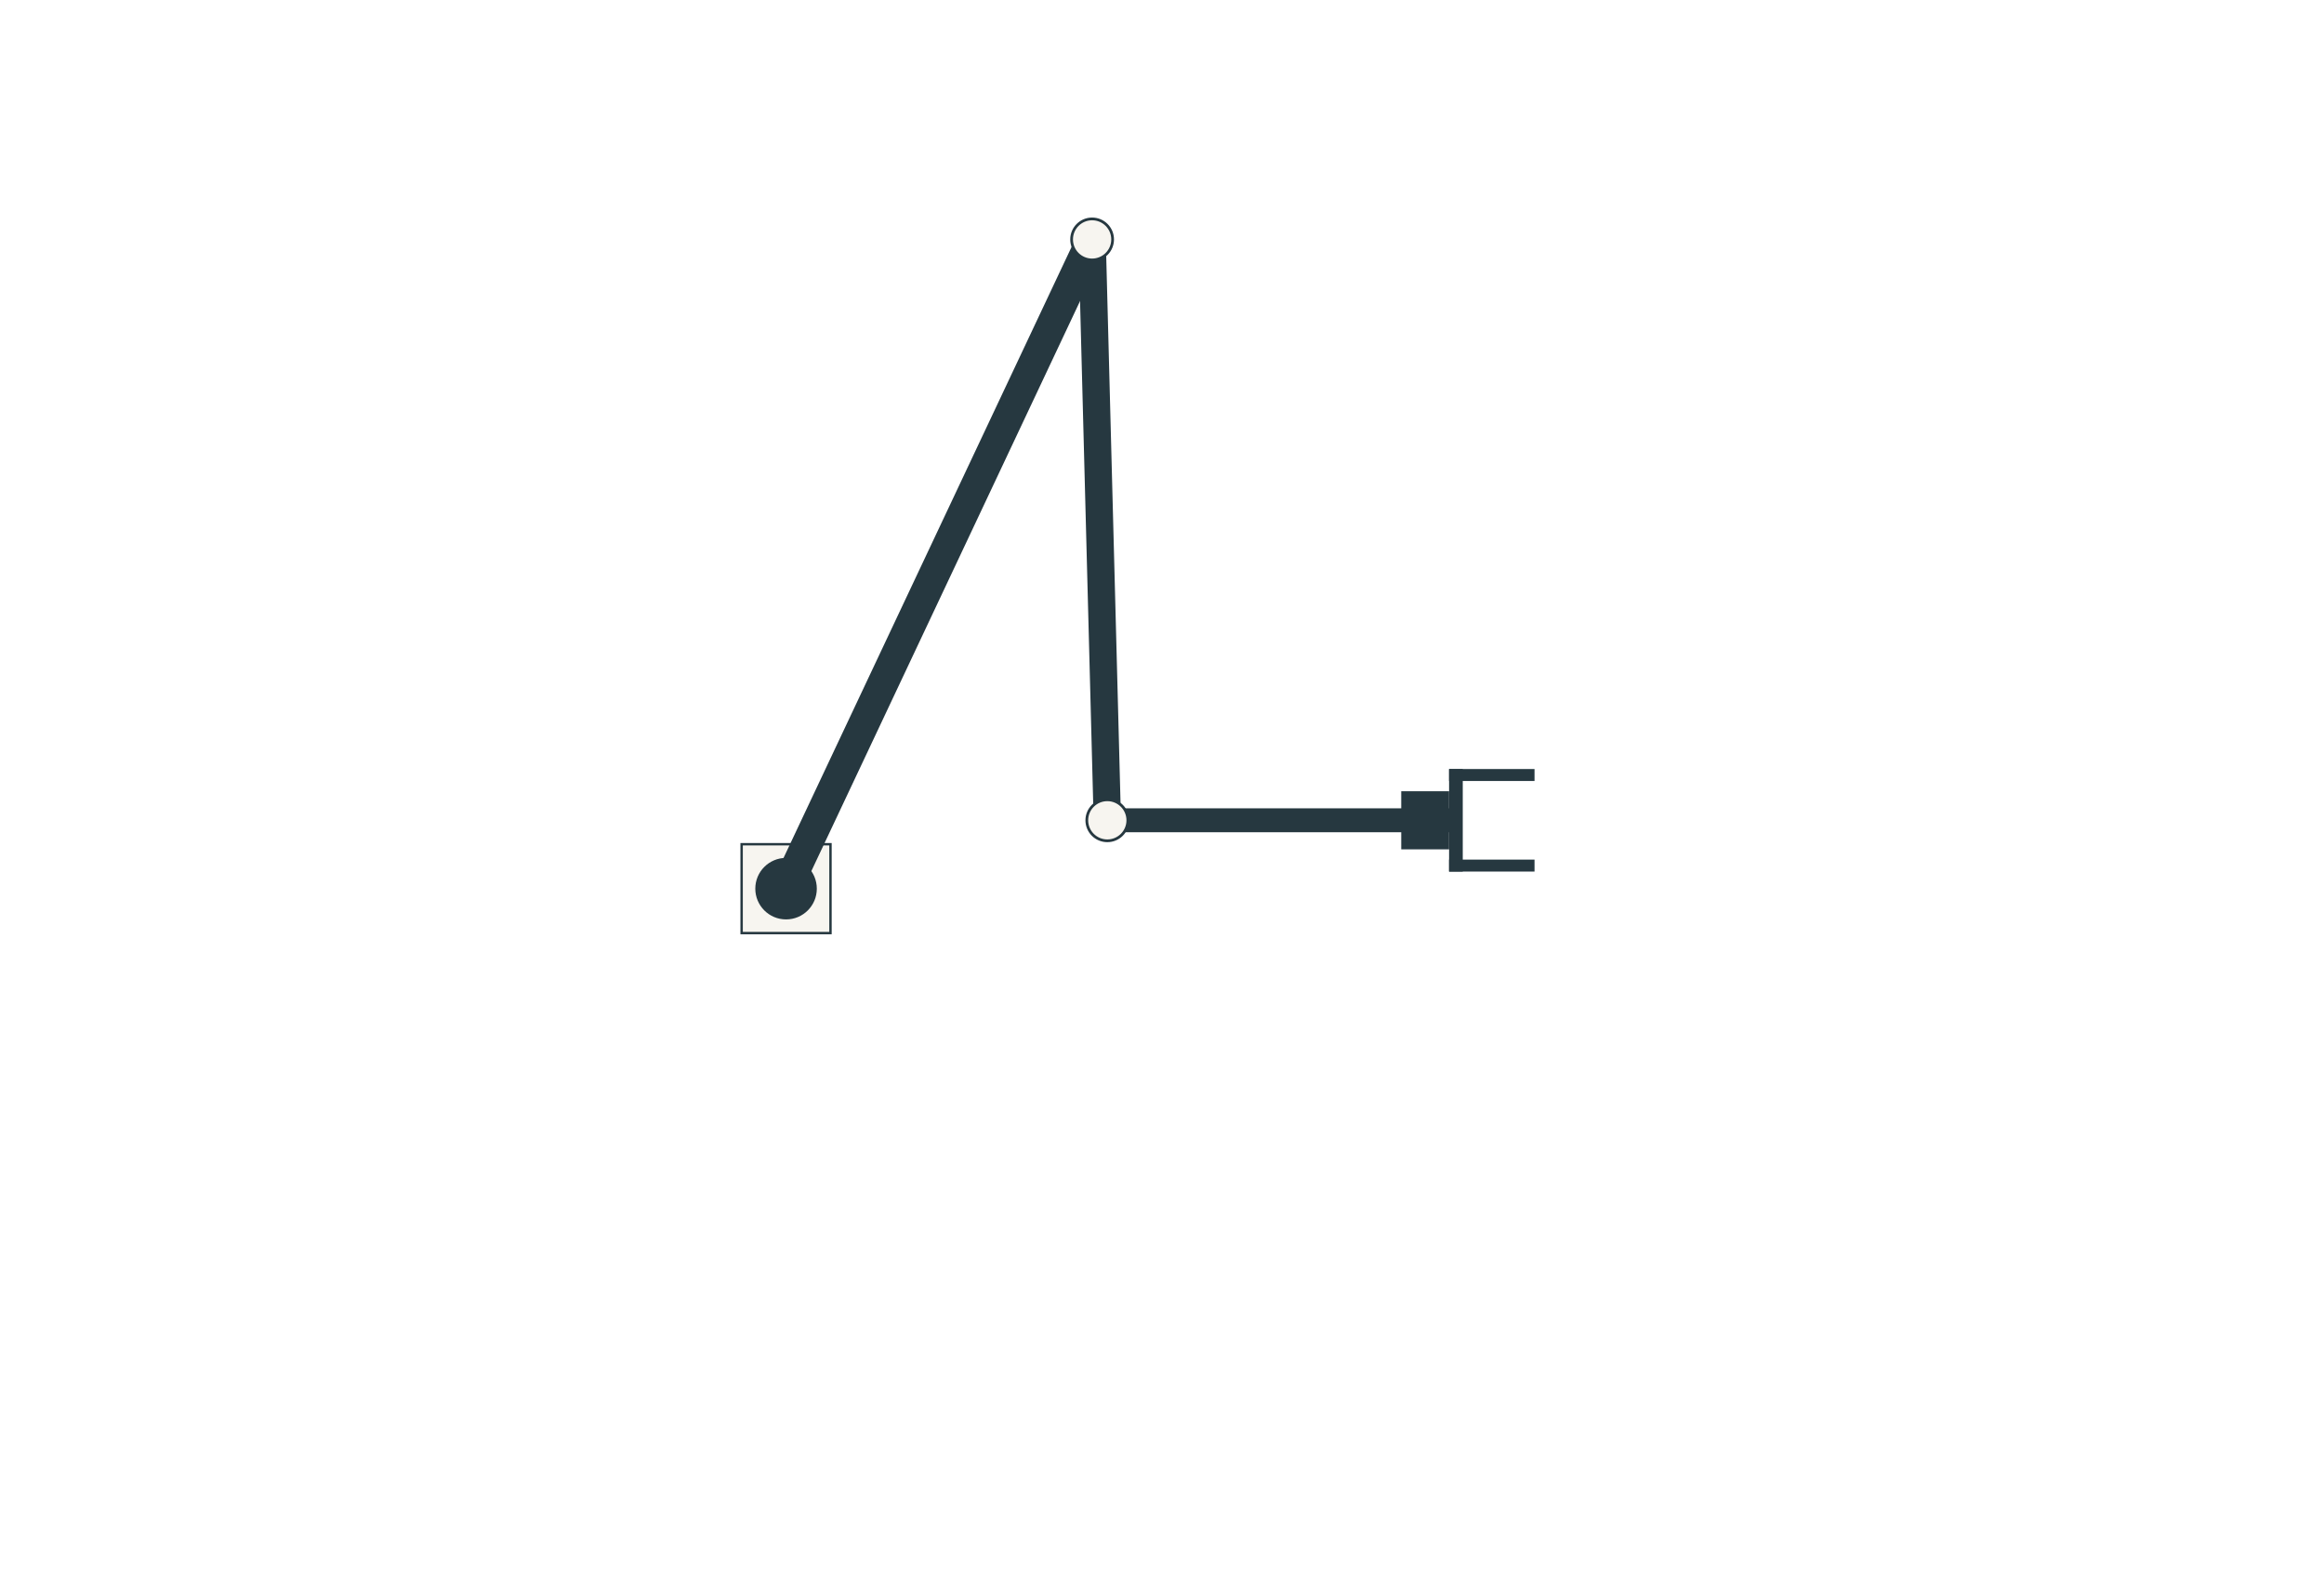
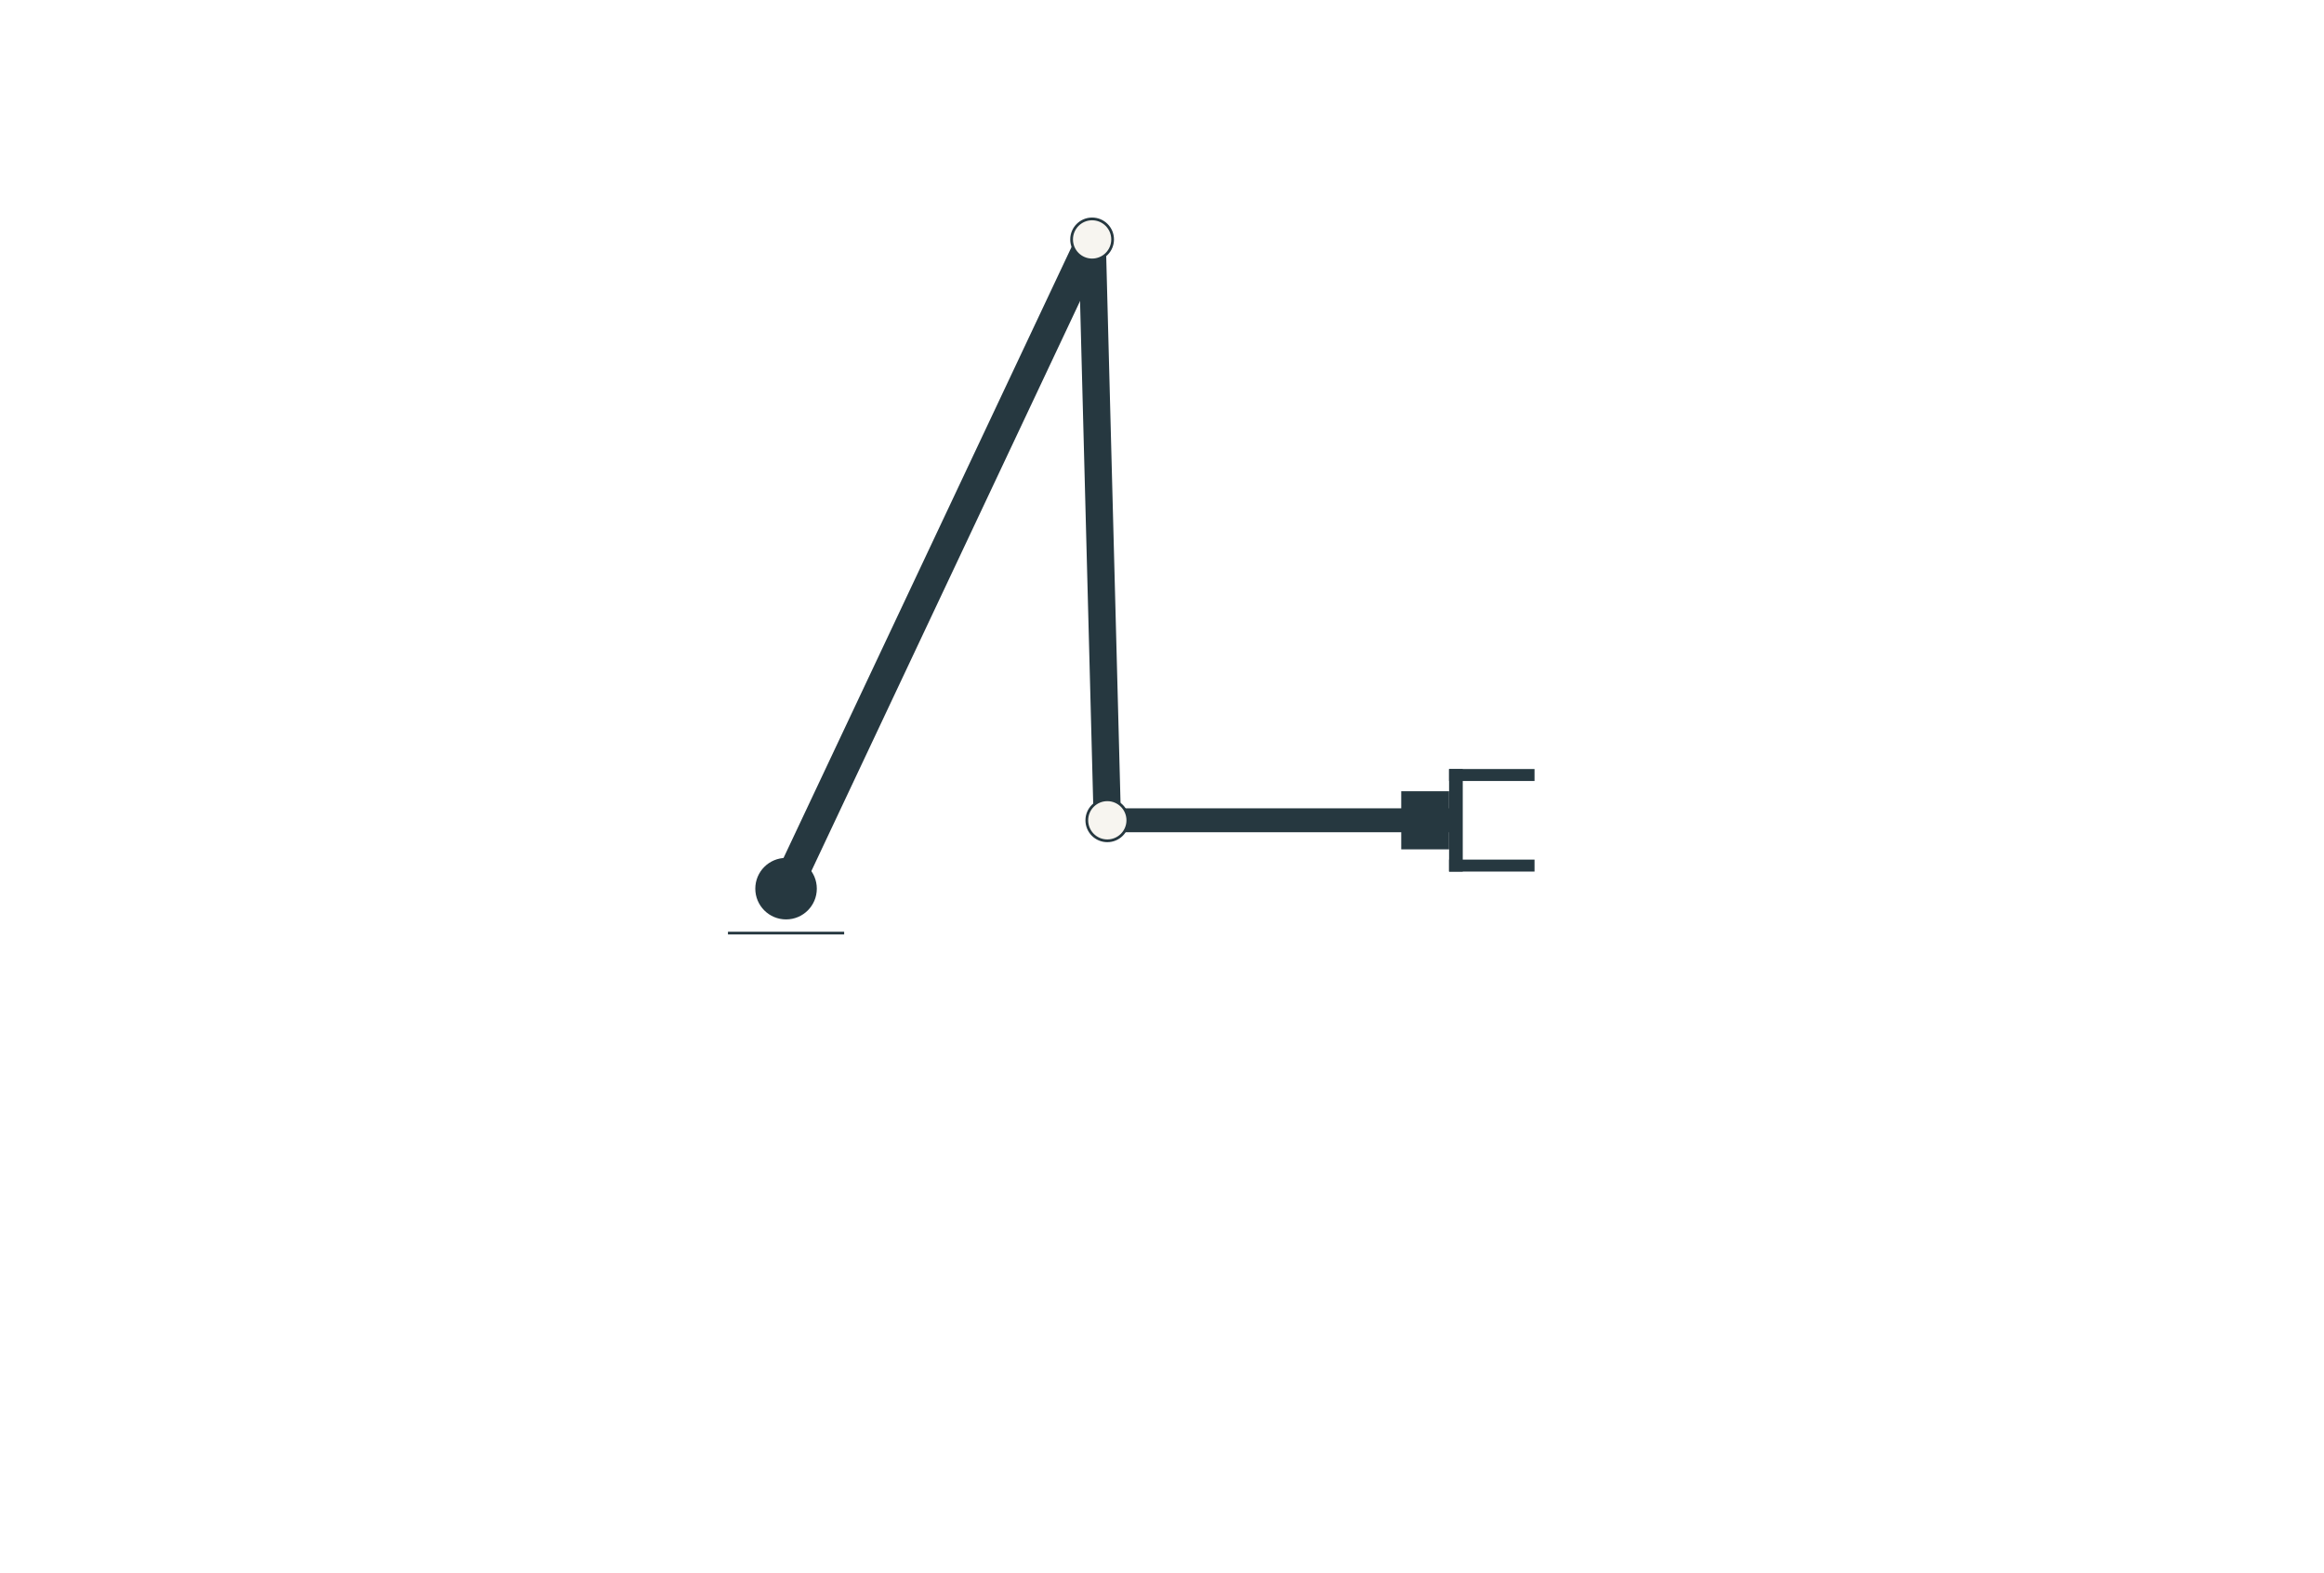
<svg xmlns="http://www.w3.org/2000/svg" viewBox="0 0 1360 920" width="1360" height="920" fill="none" shape-rendering="geometricPrecision">
  <g id="robot-grasp" opacity="1">
-     <rect x="-26" y="-26" width="52" height="52" transform="translate(460 520) rotate(-0)" fill="#F7F5F0" stroke="#263840" stroke-width="1.4" />
+     <path d="M426,546 L494,546" stroke="#263840" stroke-width="1.6" />
    <circle cx="460" cy="520" r="18" fill="#263840" />
    <circle cx="460" cy="520" r="5.5" fill="#F7F5F0" />
    <path d="M460,520 L639.1,140.1" stroke="#263840" stroke-width="18" stroke-linecap="round" />
    <path d="M639.1,140.1 L648,480" stroke="#263840" stroke-width="16" stroke-linecap="round" />
    <path d="M648,480 L848,480" stroke="#263840" stroke-width="14" stroke-linecap="round" />
    <rect x="-14" y="-17" width="28" height="34" transform="translate(834 480) rotate(-0)" fill="#263840" />
    <rect x="-4" y="-30" width="8" height="60" transform="translate(852 480) rotate(-0)" fill="#263840" />
    <rect x="-25" y="-3.5" width="50" height="7" transform="translate(873 506.5) rotate(-0)" fill="#263840" />
    <rect x="-25" y="-3.5" width="50" height="7" transform="translate(873 453.5) rotate(-0)" fill="#263840" />
    <circle cx="639.1" cy="140.1" r="12" fill="#F7F5F0" stroke="#263840" stroke-width="1.6" />
    <circle cx="648" cy="480" r="12" fill="#F7F5F0" stroke="#263840" stroke-width="1.6" />
  </g>
</svg>
